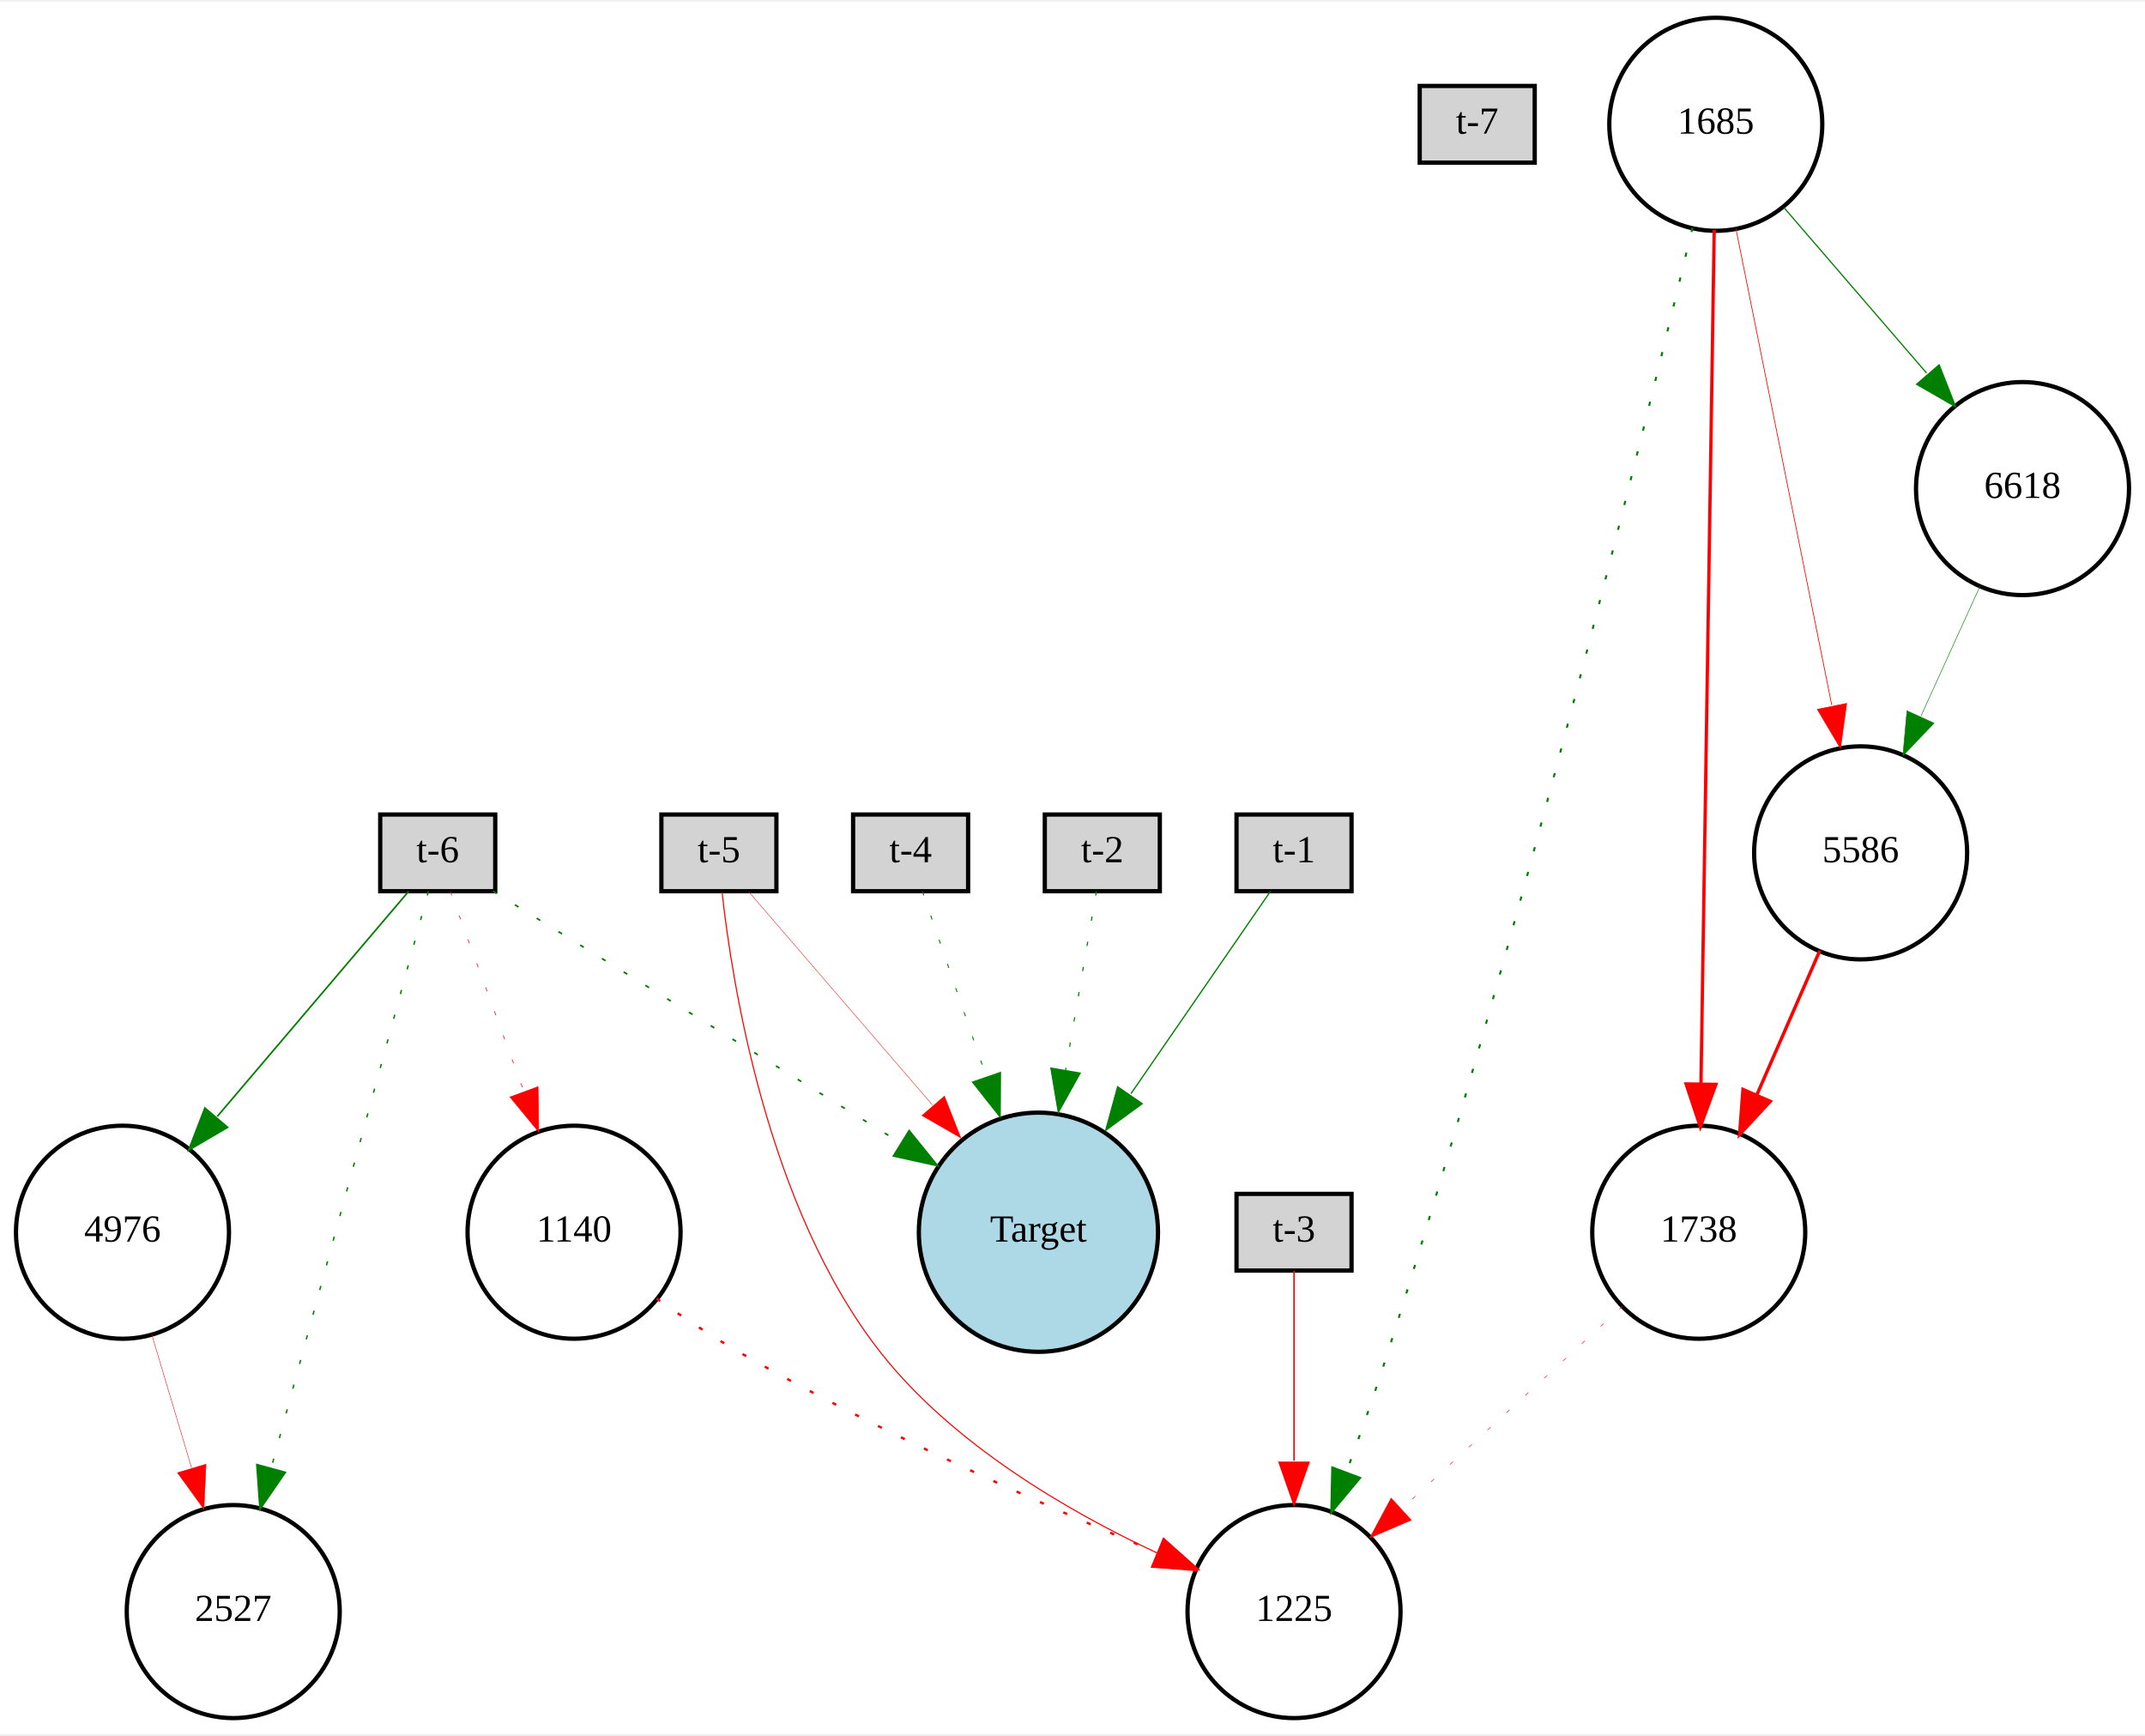
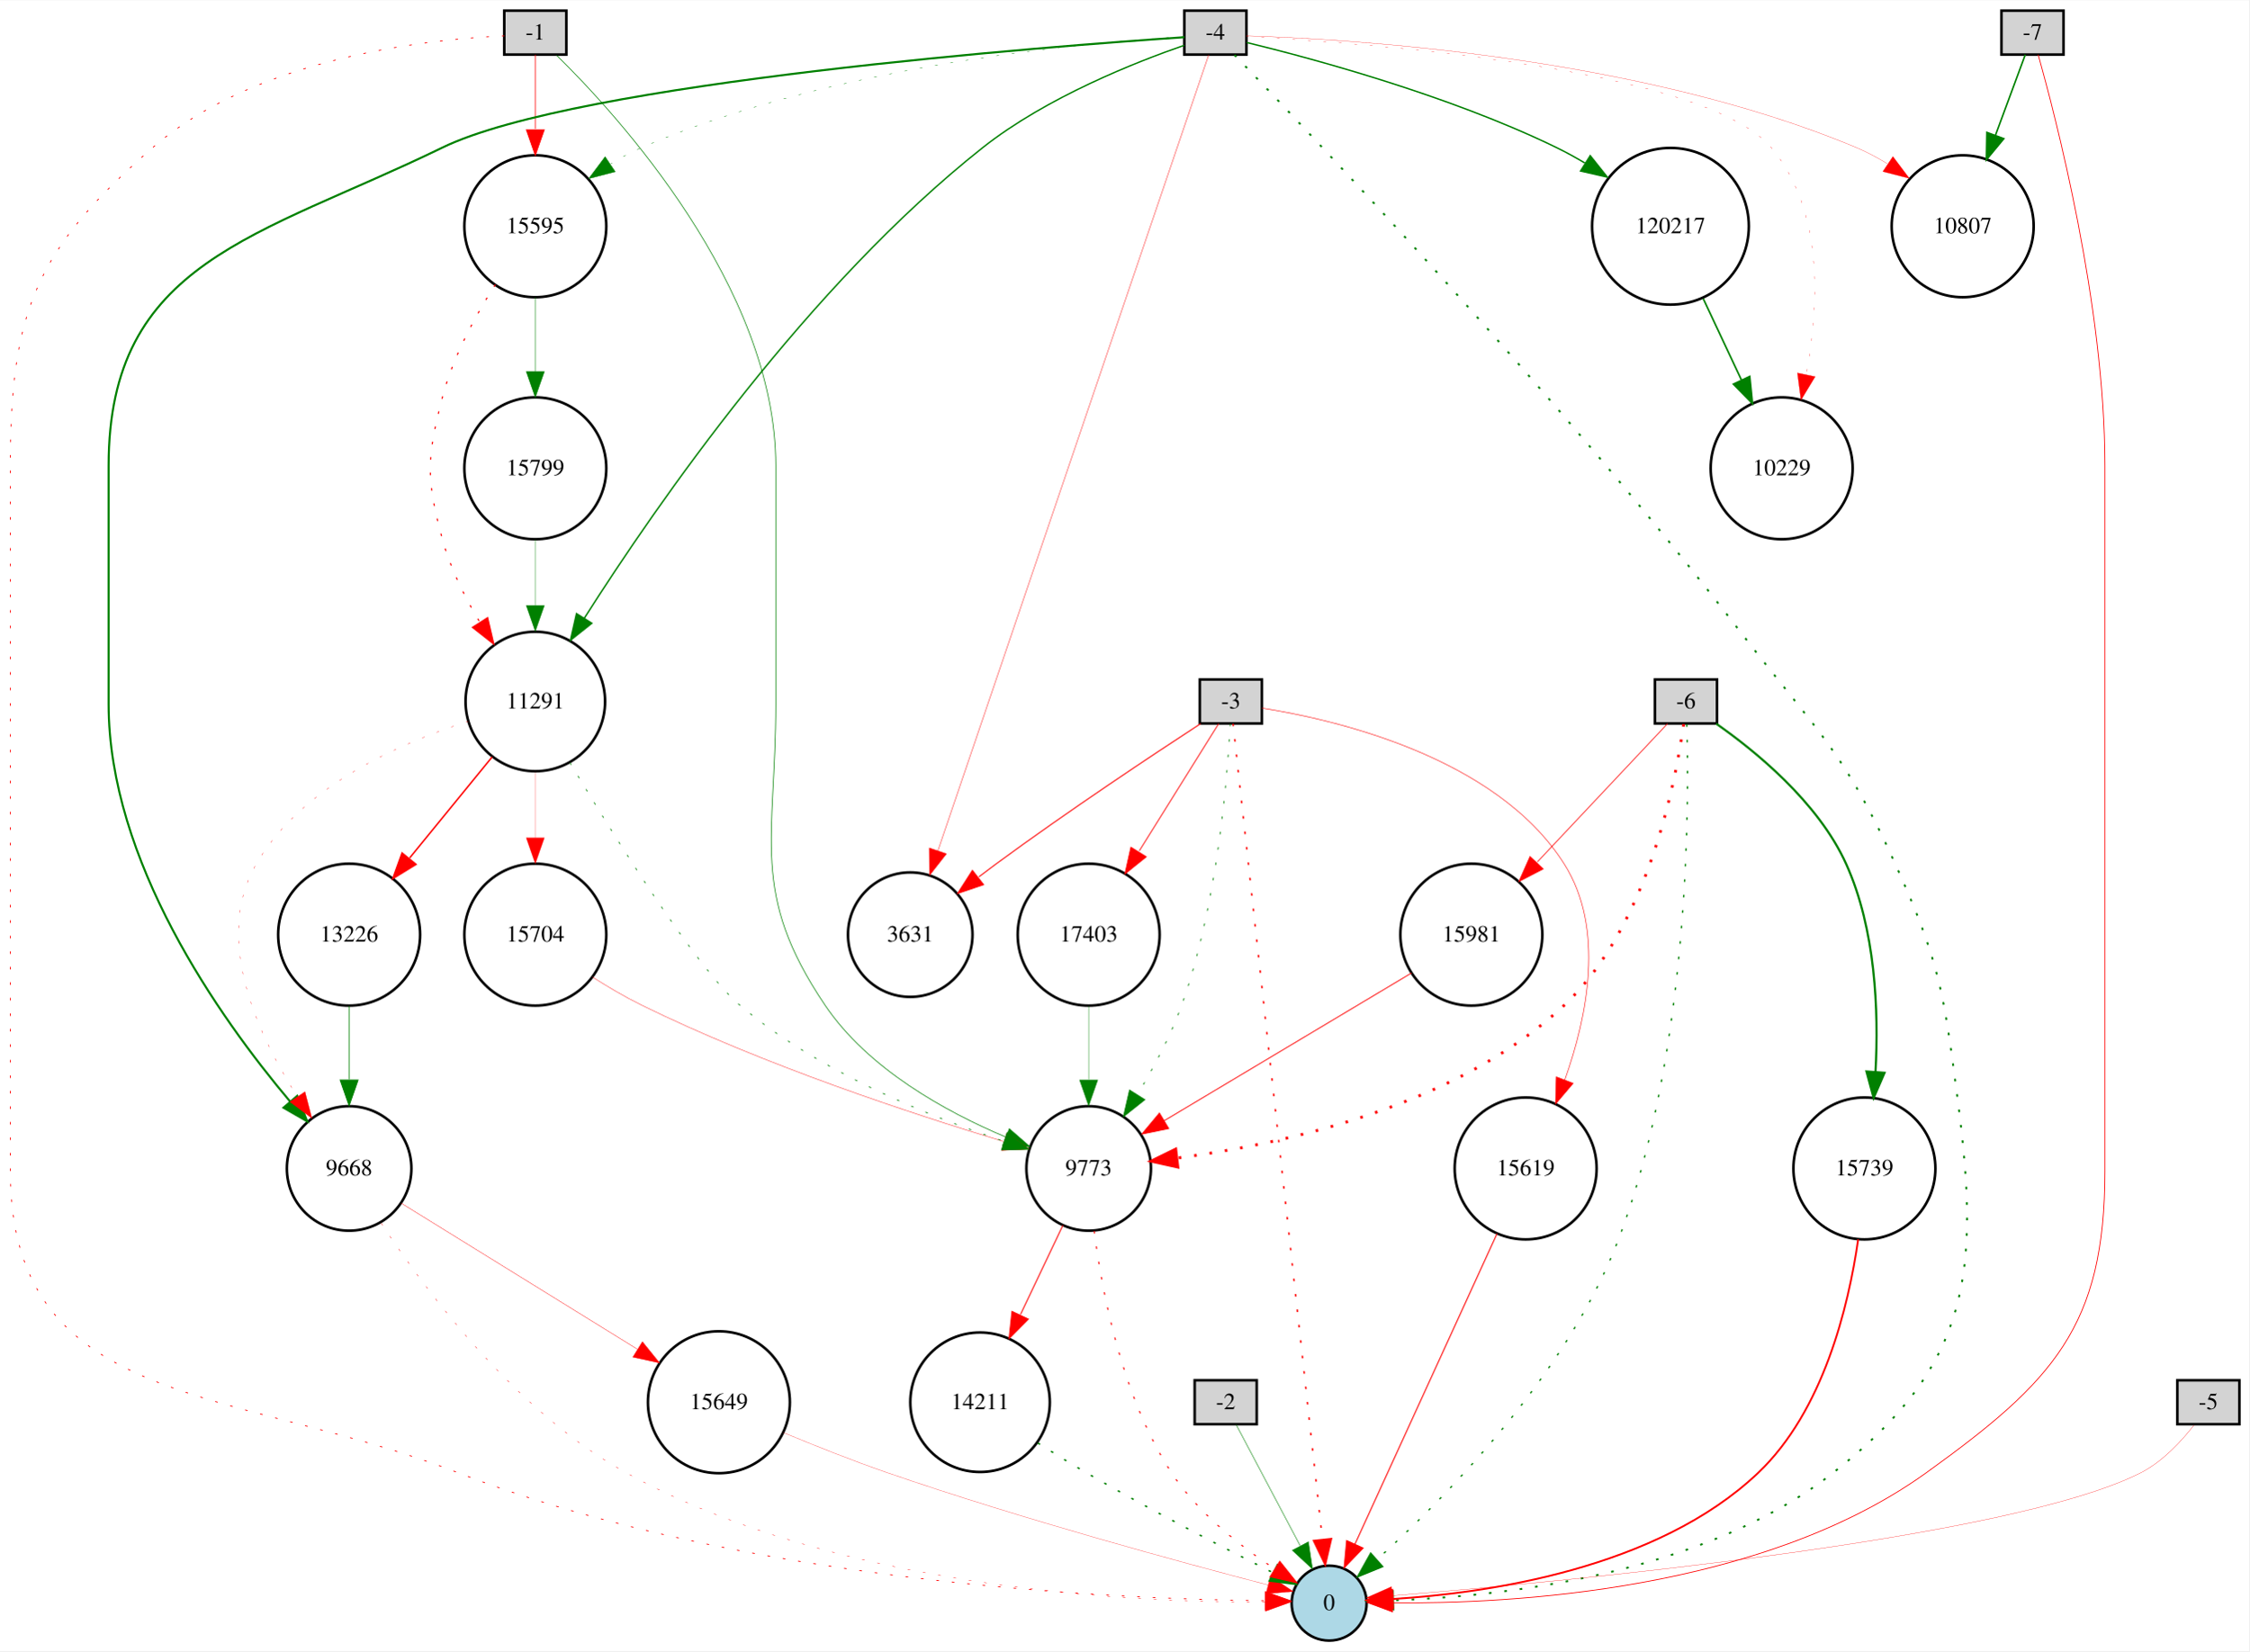
- <svg xmlns="http://www.w3.org/2000/svg" width="503pt" height="407pt" viewBox="0.00 0.00 503.50 406.56">
-   <g id="graph0" class="graph" transform="scale(1 1) rotate(0) translate(4 402.558)">
-     <polygon fill="white" stroke="none" points="-4,4 -4,-402.558 499.497,-402.558 499.497,4 -4,4" />
+ <svg xmlns="http://www.w3.org/2000/svg" width="870pt" height="639pt" viewBox="0.00 0.00 869.75 638.57">
+   <g id="graph0" class="graph" transform="scale(1 1) rotate(0) translate(4 634.57)">
+     <polygon fill="white" stroke="transparent" points="-4,4 -4,-634.57 865.75,-634.57 865.75,4 -4,4" />
    <g id="node1" class="node">
-       <polygon fill="lightgray" stroke="black" points="356.249,-382.81 329.249,-382.81 329.249,-364.81 356.249,-364.81 356.249,-382.81" />
-       <text text-anchor="middle" x="342.749" y="-371.61" font-family="Times New Roman,serif" font-size="9.00">t-7</text>
+       <polygon fill="lightgray" stroke="black" points="215,-630.57 191,-630.57 191,-613.57 215,-613.57 215,-630.57" />
+       <text text-anchor="middle" x="203" y="-619.37" font-family="Times,serif" font-size="9.00">-1</text>
+     </g>
+     <g id="node8" class="node">
+       <ellipse fill="lightblue" stroke="black" cx="510" cy="-14.5" rx="14.49" ry="14.49" />
+       <text text-anchor="middle" x="510" y="-11.8" font-family="Times,serif" font-size="9.00">0</text>
+     </g>
+     <g id="edge1" class="edge">
+       <path fill="none" stroke="red" stroke-width="0.31" stroke-dasharray="1,5" d="M191.05,-620.82C163.66,-619.61 95.54,-612.99 55,-577.57 9.9,-538.16 0,-514.43 0,-454.54 0,-454.54 0,-454.54 0,-181.66 0,-88.92 86.52,-98.49 173,-64.99 283.63,-22.14 427.84,-16.05 485.05,-15.43" />
+       <polygon fill="red" stroke="red" stroke-width="0.31" points="485.31,-18.92 495.29,-15.36 485.27,-11.92 485.31,-18.92" />
+     </g>
+     <g id="node16" class="node">
+       <ellipse fill="white" stroke="black" cx="203" cy="-547.17" rx="27.45" ry="27.45" />
+       <text text-anchor="middle" x="203" y="-544.47" font-family="Times,serif" font-size="9.00">15595</text>
+     </g>
+     <g id="edge37" class="edge">
+       <path fill="none" stroke="red" stroke-width="0.28" d="M203,-613.54C203,-606.6 203,-595.74 203,-584.85" />
+       <polygon fill="red" stroke="red" stroke-width="0.28" points="206.5,-584.53 203,-574.53 199.5,-584.53 206.5,-584.53" />
+     </g>
+     <g id="node17" class="node">
+       <ellipse fill="white" stroke="black" cx="417" cy="-182.66" rx="24.08" ry="24.08" />
+       <text text-anchor="middle" x="417" y="-179.96" font-family="Times,serif" font-size="9.00">9773</text>
+     </g>
+     <g id="edge20" class="edge">
+       <path fill="none" stroke="green" stroke-width="0.26" d="M211.25,-613.29C234.01,-590.95 296,-523.75 296,-454.54 296,-454.54 296,-454.54 296,-362.32 296,-309.89 285.72,-289.39 315,-245.89 331.62,-221.19 361.66,-204.63 384.85,-194.84" />
+       <polygon fill="green" stroke="green" stroke-width="0.26" points="386.32,-198.02 394.31,-191.06 383.72,-191.52 386.32,-198.02" />
    </g>
    <g id="node2" class="node">
-       <polygon fill="lightgray" stroke="black" points="112.249,-211.815 85.249,-211.815 85.249,-193.815 112.249,-193.815 112.249,-211.815" />
-       <text text-anchor="middle" x="98.749" y="-200.615" font-family="Times New Roman,serif" font-size="9.00">t-6</text>
-     </g>
-     <g id="node8" class="node">
-       <ellipse fill="lightblue" stroke="black" cx="239.749" cy="-113.782" rx="28.07" ry="28.07" />
-       <text text-anchor="middle" x="239.749" y="-111.582" font-family="Times New Roman,serif" font-size="9.00">Target</text>
-     </g>
-     <g id="edge1" class="edge">
-       <path fill="none" stroke="green" stroke-width="0.395" stroke-dasharray="1,5" d="M111.761,-193.783C133.354,-180.454 177.212,-153.383 207.523,-134.673" />
-       <polygon fill="green" stroke="green" stroke-width="0.395" points="209.398,-137.629 216.069,-129.398 205.721,-131.672 209.398,-137.629" />
+       <polygon fill="lightgray" stroke="black" points="482,-100.71 458,-100.71 458,-83.71 482,-83.71 482,-100.71" />
+       <text text-anchor="middle" x="470" y="-89.51" font-family="Times,serif" font-size="9.00">-2</text>
+     </g>
+     <g id="edge2" class="edge">
+       <path fill="none" stroke="green" stroke-width="0.21" d="M473.98,-83.68C479.71,-72.84 490.49,-52.42 498.78,-36.74" />
+       <polygon fill="green" stroke="green" stroke-width="0.21" points="501.97,-38.2 503.54,-27.72 495.78,-34.93 501.97,-38.2" />
+     </g>
+     <g id="node3" class="node">
+       <polygon fill="lightgray" stroke="black" points="484,-371.82 460,-371.82 460,-354.82 484,-354.82 484,-371.82" />
+       <text text-anchor="middle" x="472" y="-360.62" font-family="Times,serif" font-size="9.00">-3</text>
+     </g>
+     <g id="edge3" class="edge">
+       <path fill="none" stroke="red" stroke-width="0.56" stroke-dasharray="1,5" d="M472.83,-354.76C477.41,-312.91 499.73,-109.2 507.4,-39.18" />
+       <polygon fill="red" stroke="red" stroke-width="0.56" points="510.9,-39.46 508.51,-29.14 503.94,-38.7 510.9,-39.46" />
+     </g>
+     <g id="node13" class="node">
+       <ellipse fill="white" stroke="black" cx="586" cy="-182.66" rx="27.45" ry="27.45" />
+       <text text-anchor="middle" x="586" y="-179.96" font-family="Times,serif" font-size="9.00">15619</text>
+     </g>
+     <g id="edge27" class="edge">
+       <path fill="none" stroke="red" stroke-width="0.21" d="M484.02,-360.76C510.69,-356.57 574.54,-342.4 601,-300.33 616.65,-275.46 609.96,-241.68 601.11,-216.87" />
+       <polygon fill="red" stroke="red" stroke-width="0.21" points="604.37,-215.59 597.52,-207.51 597.83,-218.1 604.37,-215.59" />
+     </g>
+     <g id="node14" class="node">
+       <ellipse fill="white" stroke="black" cx="417" cy="-273.11" rx="27.45" ry="27.45" />
+       <text text-anchor="middle" x="417" y="-270.41" font-family="Times,serif" font-size="9.00">17403</text>
+     </g>
+     <g id="edge40" class="edge">
+       <path fill="none" stroke="red" stroke-width="0.32" d="M467.31,-354.8C460.54,-343.95 447.63,-323.24 436.58,-305.52" />
+       <polygon fill="red" stroke="red" stroke-width="0.32" points="439.28,-303.23 431.02,-296.59 433.34,-306.93 439.28,-303.23" />
+     </g>
+     <g id="edge26" class="edge">
+       <path fill="none" stroke="green" stroke-width="0.31" stroke-dasharray="1,5" d="M471.71,-354.73C470.78,-335.81 467.06,-285.23 453,-245.89 448.75,-233.98 442.22,-221.75 435.89,-211.32" />
+       <polygon fill="green" stroke="green" stroke-width="0.31" points="438.73,-209.26 430.43,-202.67 432.81,-212.99 438.73,-209.26" />
+     </g>
+     <g id="node19" class="node">
+       <ellipse fill="white" stroke="black" cx="348" cy="-273.11" rx="24.08" ry="24.08" />
+       <text text-anchor="middle" x="348" y="-270.41" font-family="Times,serif" font-size="9.00">3631</text>
+     </g>
+     <g id="edge23" class="edge">
+       <path fill="none" stroke="red" stroke-width="0.38" d="M460.32,-354.76C442.81,-343.34 408.86,-320.85 381,-300.33 378.89,-298.78 376.72,-297.14 374.55,-295.48" />
+       <polygon fill="red" stroke="red" stroke-width="0.38" points="376.35,-292.45 366.32,-289.05 372.04,-297.97 376.35,-292.45" />
+     </g>
+     <g id="node4" class="node">
+       <polygon fill="lightgray" stroke="black" points="478,-630.57 454,-630.57 454,-613.57 478,-613.57 478,-630.57" />
+       <text text-anchor="middle" x="466" y="-619.37" font-family="Times,serif" font-size="9.00">-4</text>
+     </g>
+     <g id="edge4" class="edge">
+       <path fill="none" stroke="green" stroke-width="0.73" stroke-dasharray="1,5" d="M473.41,-613.43C500.76,-585.04 598.16,-482.58 669,-390.31 698.27,-352.19 709.24,-344.15 729,-300.33 746.1,-262.42 747.62,-251.13 753,-209.89 761.77,-142.62 758.35,-106.89 705,-64.99 654.15,-25.06 574.89,-17 534.89,-15.59" />
+       <polygon fill="green" stroke="green" stroke-width="0.73" points="534.78,-12.09 524.7,-15.35 534.62,-19.09 534.78,-12.09" />
+     </g>
+     <g id="node12" class="node">
+       <ellipse fill="white" stroke="black" cx="131" cy="-182.66" rx="24.08" ry="24.08" />
+       <text text-anchor="middle" x="131" y="-179.96" font-family="Times,serif" font-size="9.00">9668</text>
+     </g>
+     <g id="edge9" class="edge">
+       <path fill="none" stroke="green" stroke-width="0.8" d="M454.02,-620.3C404.92,-616.99 219.23,-603 167,-577.57 95.77,-542.89 38,-533.77 38,-454.54 38,-454.54 38,-454.54 38,-362.32 38,-301.72 80.62,-241.29 108.16,-208.57" />
+       <polygon fill="green" stroke="green" stroke-width="0.8" points="110.92,-210.73 114.8,-200.87 105.62,-206.16 110.92,-210.73" />
+     </g>
+     <g id="edge24" class="edge">
+       <path fill="none" stroke="green" stroke-width="0.16" stroke-dasharray="1,5" d="M453.92,-620.5C419.64,-618.52 319.35,-610.13 244,-577.57 240.02,-575.85 236.05,-573.7 232.22,-571.34" />
+       <polygon fill="green" stroke="green" stroke-width="0.16" points="233.91,-568.26 223.65,-565.59 230,-574.07 233.91,-568.26" />
+     </g>
+     <g id="edge8" class="edge">
+       <path fill="none" stroke="red" stroke-width="0.17" d="M463.43,-613.5C449.68,-573.1 384.64,-381.84 358.71,-305.6" />
+       <polygon fill="red" stroke="red" stroke-width="0.17" points="361.99,-304.39 355.46,-296.05 355.37,-306.64 361.99,-304.39" />
+     </g>
+     <g id="node21" class="node">
+       <ellipse fill="white" stroke="black" cx="685" cy="-453.54" rx="27.45" ry="27.45" />
+       <text text-anchor="middle" x="685" y="-450.84" font-family="Times,serif" font-size="9.00">10229</text>
+     </g>
+     <g id="edge13" class="edge">
+       <path fill="none" stroke="red" stroke-width="0.11" stroke-dasharray="1,5" d="M477.88,-620.53C519.02,-618.4 654.38,-609.05 681,-577.57 701.19,-553.69 699.61,-516.92 694.55,-489.79" />
+       <polygon fill="red" stroke="red" stroke-width="0.11" points="697.95,-488.98 692.47,-479.92 691.1,-490.42 697.95,-488.98" />
+     </g>
+     <g id="node22" class="node">
+       <ellipse fill="white" stroke="black" cx="755" cy="-547.17" rx="27.45" ry="27.45" />
+       <text text-anchor="middle" x="755" y="-544.47" font-family="Times,serif" font-size="9.00">10807</text>
+     </g>
+     <g id="edge14" class="edge">
+       <path fill="none" stroke="red" stroke-width="0.1" d="M477.89,-620.84C514.56,-619.75 628.57,-613.48 714,-577.57 718,-575.89 721.98,-573.76 725.81,-571.42" />
+       <polygon fill="red" stroke="red" stroke-width="0.1" points="728.02,-574.15 734.38,-565.68 724.13,-568.33 728.02,-574.15" />
+     </g>
+     <g id="node24" class="node">
+       <ellipse fill="white" stroke="black" cx="642" cy="-547.17" rx="30.31" ry="30.31" />
+       <text text-anchor="middle" x="642" y="-544.47" font-family="Times,serif" font-size="9.00">120217</text>
+     </g>
+     <g id="edge43" class="edge">
+       <path fill="none" stroke="green" stroke-width="0.56" d="M478.07,-618.26C501.82,-612.49 555.93,-598.09 598,-577.57 601.61,-575.81 605.28,-573.79 608.87,-571.66" />
+       <polygon fill="green" stroke="green" stroke-width="0.56" points="610.97,-574.47 617.57,-566.18 607.24,-568.54 610.97,-574.47" />
+     </g>
+     <g id="node25" class="node">
+       <ellipse fill="white" stroke="black" cx="203" cy="-363.32" rx="26.98" ry="26.98" />
+       <text text-anchor="middle" x="203" y="-360.62" font-family="Times,serif" font-size="9.00">11291</text>
+     </g>
+     <g id="edge15" class="edge">
+       <path fill="none" stroke="green" stroke-width="0.55" d="M453.99,-617.18C435.8,-610.89 400.76,-597.18 376,-577.57 308.72,-524.3 250.53,-440.52 221.9,-395.46" />
+       <polygon fill="green" stroke="green" stroke-width="0.55" points="224.86,-393.59 216.58,-386.99 218.93,-397.32 224.86,-393.59" />
+     </g>
+     <g id="node5" class="node">
+       <polygon fill="lightgray" stroke="black" points="862,-100.71 838,-100.71 838,-83.71 862,-83.71 862,-100.71" />
+       <text text-anchor="middle" x="850" y="-89.51" font-family="Times,serif" font-size="9.00">-5</text>
+     </g>
+     <g id="edge5" class="edge">
+       <path fill="none" stroke="red" stroke-width="0.11" d="M844.53,-83.46C839.82,-77.4 832.45,-69.31 824,-64.99 773.15,-38.97 599.2,-22.66 534.5,-17.38" />
+       <polygon fill="red" stroke="red" stroke-width="0.11" points="534.66,-13.88 524.41,-16.57 534.1,-20.86 534.66,-13.88" />
+     </g>
+     <g id="node6" class="node">
+       <polygon fill="lightgray" stroke="black" points="660,-371.82 636,-371.82 636,-354.82 660,-354.82 660,-371.82" />
+       <text text-anchor="middle" x="648" y="-360.62" font-family="Times,serif" font-size="9.00">-6</text>
+     </g>
+     <g id="edge6" class="edge">
+       <path fill="none" stroke="green" stroke-width="0.51" stroke-dasharray="1,5" d="M648.32,-354.5C649.18,-326.46 649.89,-228.87 622,-155.44 602.16,-103.2 555.05,-55.39 528.68,-31.5" />
+       <polygon fill="green" stroke="green" stroke-width="0.51" points="530.72,-28.63 520.91,-24.61 526.07,-33.86 530.72,-28.63" />
+     </g>
+     <g id="edge12" class="edge">
+       <path fill="none" stroke="red" stroke-width="1.1" stroke-dasharray="1,5" d="M647.1,-354.56C644.29,-333.87 633.81,-276.86 601,-245.89 559.27,-206.49 491.71,-191.97 451.1,-186.67" />
+       <polygon fill="red" stroke="red" stroke-width="1.1" points="451.48,-183.19 441.14,-185.48 450.66,-190.14 451.48,-183.19" />
+     </g>
+     <g id="node18" class="node">
+       <ellipse fill="white" stroke="black" cx="565" cy="-273.11" rx="27.45" ry="27.45" />
+       <text text-anchor="middle" x="565" y="-270.41" font-family="Times,serif" font-size="9.00">15981</text>
+     </g>
+     <g id="edge38" class="edge">
+       <path fill="none" stroke="red" stroke-width="0.28" d="M640.92,-354.8C629.88,-343.06 608,-319.81 590.55,-301.27" />
+       <polygon fill="red" stroke="red" stroke-width="0.28" points="592.79,-298.54 583.39,-293.66 587.69,-303.34 592.79,-298.54" />
+     </g>
+     <g id="node20" class="node">
+       <ellipse fill="white" stroke="black" cx="717" cy="-182.66" rx="27.45" ry="27.45" />
+       <text text-anchor="middle" x="717" y="-179.96" font-family="Times,serif" font-size="9.00">15739</text>
+     </g>
+     <g id="edge33" class="edge">
+       <path fill="none" stroke="green" stroke-width="0.84" d="M659.66,-354.75C674.4,-344.44 699.14,-324.49 710,-300.33 721.31,-275.19 722.59,-243.86 721.29,-220" />
+       <polygon fill="green" stroke="green" stroke-width="0.84" points="724.78,-219.67 720.57,-209.95 717.8,-220.17 724.78,-219.67" />
+     </g>
+     <g id="node7" class="node">
+       <polygon fill="lightgray" stroke="black" points="794,-630.57 770,-630.57 770,-613.57 794,-613.57 794,-630.57" />
+       <text text-anchor="middle" x="782" y="-619.37" font-family="Times,serif" font-size="9.00">-7</text>
+     </g>
+     <g id="edge7" class="edge">
+       <path fill="none" stroke="red" stroke-width="0.3" d="M784.2,-613.51C790.8,-590.11 810,-516.69 810,-454.54 810,-454.54 810,-454.54 810,-181.66 810,-121.42 789.89,-100.19 741,-64.99 677.34,-19.17 579.89,-14.19 534.65,-14.6" />
+       <polygon fill="red" stroke="red" stroke-width="0.3" points="534.51,-11.1 524.58,-14.79 534.64,-18.1 534.51,-11.1" />
+     </g>
+     <g id="edge42" class="edge">
+       <path fill="none" stroke="green" stroke-width="0.61" d="M779.21,-613.54C776.45,-606.1 772.03,-594.16 767.72,-582.5" />
+       <polygon fill="green" stroke="green" stroke-width="0.61" points="770.91,-581.05 764.16,-572.89 764.35,-583.48 770.91,-581.05" />
+     </g>
+     <g id="node9" class="node">
+       <ellipse fill="white" stroke="black" cx="274" cy="-92.21" rx="27.45" ry="27.45" />
+       <text text-anchor="middle" x="274" y="-89.51" font-family="Times,serif" font-size="9.00">15649</text>
+     </g>
+     <g id="edge30" class="edge">
+       <path fill="none" stroke="red" stroke-width="0.1" d="M298.78,-80.53C310.81,-75.52 325.54,-69.64 339,-64.99 390.93,-47.05 453.19,-30.16 486.4,-21.51" />
+       <polygon fill="red" stroke="red" stroke-width="0.1" points="487.3,-24.89 496.11,-19 485.55,-18.12 487.3,-24.89" />
+     </g>
+     <g id="node10" class="node">
+       <ellipse fill="white" stroke="black" cx="203" cy="-453.54" rx="27.45" ry="27.45" />
+       <text text-anchor="middle" x="203" y="-450.84" font-family="Times,serif" font-size="9.00">15799</text>
+     </g>
+     <g id="edge36" class="edge">
+       <path fill="none" stroke="green" stroke-width="0.16" d="M203,-426.07C203,-418.06 203,-409.12 203,-400.59" />
+       <polygon fill="green" stroke="green" stroke-width="0.16" points="206.5,-400.47 203,-390.47 199.5,-400.47 206.5,-400.47" />
    </g>
    <g id="node11" class="node">
-       <ellipse fill="white" stroke="black" cx="24.749" cy="-113.782" rx="25" ry="25" />
-       <text text-anchor="middle" x="24.749" y="-111.582" font-family="Times New Roman,serif" font-size="9.00">4976</text>
-     </g>
-     <g id="edge13" class="edge">
-       <path fill="none" stroke="green" stroke-width="0.386" d="M91.92,-193.783C81.805,-181.886 62.381,-159.042 47.012,-140.966" />
-       <polygon fill="green" stroke="green" stroke-width="0.386" points="49.428,-138.405 40.284,-133.053 44.095,-142.939 49.428,-138.405" />
-     </g>
-     <g id="node13" class="node">
-       <ellipse fill="white" stroke="black" cx="130.749" cy="-113.782" rx="25" ry="25" />
-       <text text-anchor="middle" x="130.749" y="-111.582" font-family="Times New Roman,serif" font-size="9.00">1140</text>
-     </g>
-     <g id="edge6" class="edge">
-       <path fill="none" stroke="red" stroke-width="0.158" stroke-dasharray="1,5" d="M101.702,-193.783C105.608,-183.159 112.724,-163.805 118.935,-146.913" />
-       <polygon fill="red" stroke="red" stroke-width="0.158" points="122.29,-147.93 122.456,-137.336 115.72,-145.514 122.29,-147.93" />
-     </g>
-     <g id="node16" class="node">
-       <ellipse fill="white" stroke="black" cx="50.749" cy="-24.749" rx="25" ry="25" />
-       <text text-anchor="middle" x="50.749" y="-22.549" font-family="Times New Roman,serif" font-size="9.00">2527</text>
-     </g>
-     <g id="edge12" class="edge">
-       <path fill="none" stroke="green" stroke-width="0.331" stroke-dasharray="1,5" d="M96.561,-193.792C90.14,-170.238 71.077,-100.313 59.665,-58.454" />
-       <polygon fill="green" stroke="green" stroke-width="0.331" points="63.017,-57.441 57.01,-48.714 56.263,-59.283 63.017,-57.441" />
-     </g>
-     <g id="node3" class="node">
-       <polygon fill="lightgray" stroke="black" points="178.249,-211.815 151.249,-211.815 151.249,-193.815 178.249,-193.815 178.249,-211.815" />
-       <text text-anchor="middle" x="164.749" y="-200.615" font-family="Times New Roman,serif" font-size="9.00">t-5</text>
-     </g>
-     <g id="edge2" class="edge">
-       <path fill="none" stroke="red" stroke-width="0.101" d="M171.67,-193.783C181.419,-182.47 199.698,-161.258 214.863,-143.66" />
-       <polygon fill="red" stroke="red" stroke-width="0.101" points="217.693,-145.738 221.569,-135.878 212.39,-141.168 217.693,-145.738" />
-     </g>
-     <g id="node9" class="node">
-       <ellipse fill="white" stroke="black" cx="299.749" cy="-24.749" rx="25" ry="25" />
-       <text text-anchor="middle" x="299.749" y="-22.549" font-family="Times New Roman,serif" font-size="9.00">1225</text>
-     </g>
-     <g id="edge8" class="edge">
-       <path fill="none" stroke="red" stroke-width="0.261" d="M165.496,-193.581C167.723,-173.19 175.93,-119.541 202.749,-85.498 219.625,-64.075 246.461,-48.396 267.633,-38.489" />
-       <polygon fill="red" stroke="red" stroke-width="0.261" points="269.205,-41.619 276.905,-34.343 266.348,-35.229 269.205,-41.619" />
-     </g>
-     <g id="node4" class="node">
-       <polygon fill="lightgray" stroke="black" points="223.249,-211.815 196.249,-211.815 196.249,-193.815 223.249,-193.815 223.249,-211.815" />
-       <text text-anchor="middle" x="209.749" y="-200.615" font-family="Times New Roman,serif" font-size="9.00">t-4</text>
-     </g>
-     <g id="edge3" class="edge">
-       <path fill="none" stroke="green" stroke-width="0.23" stroke-dasharray="1,5" d="M212.517,-193.783C215.929,-183.886 221.952,-166.412 227.468,-150.41" />
-       <polygon fill="green" stroke="green" stroke-width="0.23" points="230.859,-151.312 230.809,-140.718 224.241,-149.031 230.859,-151.312" />
-     </g>
-     <g id="node5" class="node">
-       <polygon fill="lightgray" stroke="black" points="313.249,-122.782 286.249,-122.782 286.249,-104.782 313.249,-104.782 313.249,-122.782" />
-       <text text-anchor="middle" x="299.749" y="-111.582" font-family="Times New Roman,serif" font-size="9.00">t-3</text>
+       <ellipse fill="white" stroke="black" cx="375" cy="-92.21" rx="26.98" ry="26.98" />
+       <text text-anchor="middle" x="375" y="-89.51" font-family="Times,serif" font-size="9.00">14211</text>
+     </g>
+     <g id="edge22" class="edge">
+       <path fill="none" stroke="green" stroke-width="0.59" stroke-dasharray="1,5" d="M397.35,-76.44C403.34,-72.61 409.86,-68.56 416,-64.99 440.3,-50.86 468.99,-36.01 488.22,-26.3" />
+       <polygon fill="green" stroke="green" stroke-width="0.59" points="489.98,-29.34 497.35,-21.73 486.84,-23.08 489.98,-29.34" />
+     </g>
+     <g id="edge10" class="edge">
+       <path fill="none" stroke="red" stroke-width="0.15" stroke-dasharray="1,5" d="M143.41,-161.45C160.96,-134.74 195.65,-88.36 238,-64.99 320.04,-19.71 435.15,-14.71 485.17,-14.88" />
+       <polygon fill="red" stroke="red" stroke-width="0.15" points="485.32,-18.39 495.36,-15 485.4,-11.39 485.32,-18.39" />
+     </g>
+     <g id="edge29" class="edge">
+       <path fill="none" stroke="red" stroke-width="0.15" d="M151.19,-169.18C174.94,-154.48 214.68,-129.91 242.5,-112.7" />
+       <polygon fill="red" stroke="red" stroke-width="0.15" points="244.42,-115.63 251.08,-107.39 240.73,-109.67 244.42,-115.63" />
+     </g>
+     <g id="edge28" class="edge">
+       <path fill="none" stroke="red" stroke-width="0.38" d="M574.95,-157.5C560.16,-125.17 534.16,-68.33 519.96,-37.27" />
+       <polygon fill="red" stroke="red" stroke-width="0.38" points="523.13,-35.79 515.79,-28.15 516.77,-38.7 523.13,-35.79" />
+     </g>
+     <g id="edge41" class="edge">
+       <path fill="none" stroke="green" stroke-width="0.16" d="M417,-245.57C417,-236.63 417,-226.52 417,-217.11" />
+       <polygon fill="green" stroke="green" stroke-width="0.16" points="420.5,-216.88 417,-206.88 413.5,-216.88 420.5,-216.88" />
+     </g>
+     <g id="node15" class="node">
+       <ellipse fill="white" stroke="black" cx="131" cy="-273.11" rx="27.45" ry="27.45" />
+       <text text-anchor="middle" x="131" y="-270.41" font-family="Times,serif" font-size="9.00">13226</text>
+     </g>
+     <g id="edge18" class="edge">
+       <path fill="none" stroke="green" stroke-width="0.3" d="M131,-245.57C131,-236.63 131,-226.52 131,-217.11" />
+       <polygon fill="green" stroke="green" stroke-width="0.3" points="134.5,-216.88 131,-206.88 127.5,-216.88 134.5,-216.88" />
+     </g>
+     <g id="edge35" class="edge">
+       <path fill="none" stroke="green" stroke-width="0.2" d="M203,-519.66C203,-510.74 203,-500.61 203,-491.05" />
+       <polygon fill="green" stroke="green" stroke-width="0.2" points="206.5,-490.98 203,-480.98 199.5,-490.98 206.5,-490.98" />
+     </g>
+     <g id="edge25" class="edge">
+       <path fill="none" stroke="red" stroke-width="0.44" stroke-dasharray="1,5" d="M187.54,-524.64C179.71,-512.41 171.03,-496.45 167,-480.76 160.98,-457.32 160.71,-449.68 167,-426.31 170.02,-415.09 175.63,-403.8 181.54,-393.99" />
+       <polygon fill="red" stroke="red" stroke-width="0.44" points="184.56,-395.76 186.98,-385.45 178.66,-392 184.56,-395.76" />
+     </g>
+     <g id="edge11" class="edge">
+       <path fill="none" stroke="red" stroke-width="0.41" stroke-dasharray="1,5" d="M419.13,-158.46C422.33,-133.6 430.17,-93.83 449,-64.99 459.12,-49.5 475.65,-36.52 488.95,-27.75" />
+       <polygon fill="red" stroke="red" stroke-width="0.41" points="490.91,-30.65 497.52,-22.37 487.19,-24.72 490.91,-30.65" />
+     </g>
+     <g id="edge21" class="edge">
+       <path fill="none" stroke="red" stroke-width="0.37" d="M407.05,-160.7C402.16,-150.4 396.15,-137.76 390.66,-126.2" />
+       <polygon fill="red" stroke="red" stroke-width="0.37" points="393.67,-124.36 386.21,-116.83 387.34,-127.37 393.67,-124.36" />
+     </g>
+     <g id="edge39" class="edge">
+       <path fill="none" stroke="red" stroke-width="0.33" d="M541.88,-258.29C516.05,-242.86 474.21,-217.85 446.16,-201.09" />
+       <polygon fill="red" stroke="red" stroke-width="0.33" points="447.96,-198.09 437.58,-195.96 444.37,-204.09 447.96,-198.09" />
+     </g>
+     <g id="edge34" class="edge">
+       <path fill="none" stroke="red" stroke-width="0.71" d="M714.59,-155.24C710.79,-128.84 701.02,-88.84 676,-64.99 636.74,-27.58 570.41,-18.31 534.64,-16.11" />
+       <polygon fill="red" stroke="red" stroke-width="0.71" points="534.74,-12.61 524.58,-15.62 534.4,-19.6 534.74,-12.61" />
+     </g>
+     <g id="node23" class="node">
+       <ellipse fill="white" stroke="black" cx="203" cy="-273.11" rx="27.45" ry="27.45" />
+       <text text-anchor="middle" x="203" y="-270.41" font-family="Times,serif" font-size="9.00">15704</text>
+     </g>
+     <g id="edge32" class="edge">
+       <path fill="none" stroke="red" stroke-width="0.15" d="M225.03,-256.75C231.03,-252.92 237.63,-249.02 244,-245.89 290.92,-222.8 348.64,-203.78 384.12,-193.08" />
+       <polygon fill="red" stroke="red" stroke-width="0.15" points="385.36,-196.36 393.94,-190.15 383.36,-189.65 385.36,-196.36" />
+     </g>
+     <g id="edge44" class="edge">
+       <path fill="none" stroke="green" stroke-width="0.63" d="M654.67,-519.17C659.3,-509.31 664.59,-498.04 669.44,-487.7" />
+       <polygon fill="green" stroke="green" stroke-width="0.63" points="672.66,-489.08 673.74,-478.54 666.32,-486.1 672.66,-489.08" />
+     </g>
+     <g id="edge16" class="edge">
+       <path fill="none" stroke="red" stroke-width="0.13" stroke-dasharray="1,5" d="M177.11,-355.65C151.14,-347.42 112.55,-330.64 95,-300.33 78.54,-271.91 95.2,-235.14 110.91,-210.55" />
+       <polygon fill="red" stroke="red" stroke-width="0.13" points="113.93,-212.33 116.6,-202.08 108.12,-208.43 113.93,-212.33" />
+     </g>
+     <g id="edge17" class="edge">
+       <path fill="none" stroke="red" stroke-width="0.57" d="M186.3,-341.86C176.83,-330.26 164.82,-315.55 154.42,-302.8" />
+       <polygon fill="red" stroke="red" stroke-width="0.57" points="156.89,-300.3 147.86,-294.76 151.47,-304.72 156.89,-300.3" />
    </g>
    <g id="edge19" class="edge">
-       <path fill="none" stroke="red" stroke-width="0.341" d="M299.749,-104.75C299.749,-94.601 299.749,-76.485 299.749,-60.158" />
-       <polygon fill="red" stroke="red" stroke-width="0.341" points="303.249,-59.79 299.749,-49.79 296.249,-59.79 303.249,-59.79" />
-     </g>
-     <g id="node6" class="node">
-       <polygon fill="lightgray" stroke="black" points="268.249,-211.815 241.249,-211.815 241.249,-193.815 268.249,-193.815 268.249,-211.815" />
-       <text text-anchor="middle" x="254.749" y="-200.615" font-family="Times New Roman,serif" font-size="9.00">t-2</text>
-     </g>
-     <g id="edge4" class="edge">
-       <path fill="none" stroke="green" stroke-width="0.264" stroke-dasharray="1,5" d="M253.364,-193.783C251.711,-184.186 248.829,-167.466 246.141,-151.871" />
-       <polygon fill="green" stroke="green" stroke-width="0.264" points="249.565,-151.132 244.418,-141.872 242.667,-152.321 249.565,-151.132" />
-     </g>
-     <g id="node7" class="node">
-       <polygon fill="lightgray" stroke="black" points="313.249,-211.815 286.249,-211.815 286.249,-193.815 313.249,-193.815 313.249,-211.815" />
-       <text text-anchor="middle" x="299.749" y="-200.615" font-family="Times New Roman,serif" font-size="9.00">t-1</text>
-     </g>
-     <g id="edge5" class="edge">
-       <path fill="none" stroke="green" stroke-width="0.299" d="M294.212,-193.783C286.8,-183.032 273.226,-163.342 261.483,-146.309" />
-       <polygon fill="green" stroke="green" stroke-width="0.299" points="264.11,-143.952 255.552,-137.706 258.347,-147.925 264.11,-143.952" />
-     </g>
-     <g id="node10" class="node">
-       <ellipse fill="white" stroke="black" cx="394.749" cy="-113.782" rx="25" ry="25" />
-       <text text-anchor="middle" x="394.749" y="-111.582" font-family="Times New Roman,serif" font-size="9.00">1738</text>
-     </g>
-     <g id="edge11" class="edge">
-       <path fill="none" stroke="red" stroke-width="0.125" stroke-dasharray="1,5" d="M376.88,-96.412C362.284,-83.04 341.473,-63.974 325.145,-49.016" />
-       <polygon fill="red" stroke="red" stroke-width="0.125" points="327.275,-46.22 317.537,-42.046 322.547,-51.382 327.275,-46.22" />
-     </g>
-     <g id="edge14" class="edge">
-       <path fill="none" stroke="red" stroke-width="0.112" d="M31.58,-89.915C34.453,-80.297 37.85,-68.927 40.98,-58.45" />
-       <polygon fill="red" stroke="red" stroke-width="0.112" points="44.364,-59.349 43.873,-48.765 37.657,-57.345 44.364,-59.349" />
-     </g>
-     <g id="node12" class="node">
-       <ellipse fill="white" stroke="black" cx="432.749" cy="-202.815" rx="25" ry="25" />
-       <text text-anchor="middle" x="432.749" y="-200.615" font-family="Times New Roman,serif" font-size="9.00">5586</text>
-     </g>
-     <g id="edge16" class="edge">
-       <path fill="none" stroke="red" stroke-width="0.774" d="M423.16,-179.853C418.704,-169.648 413.325,-157.328 408.452,-146.166" />
-       <polygon fill="red" stroke="red" stroke-width="0.774" points="411.544,-144.501 404.335,-136.737 405.129,-147.302 411.544,-144.501" />
-     </g>
-     <g id="edge7" class="edge">
-       <path fill="none" stroke="red" stroke-width="0.552" stroke-dasharray="1,5" d="M150.139,-98.192C156.262,-93.866 163.154,-89.279 169.749,-85.498 201.99,-67.01 240.952,-49.723 267.765,-38.548" />
-       <polygon fill="red" stroke="red" stroke-width="0.552" points="269.147,-41.764 277.059,-34.717 266.479,-35.292 269.147,-41.764" />
-     </g>
-     <g id="node14" class="node">
-       <ellipse fill="white" stroke="black" cx="398.749" cy="-373.81" rx="25" ry="25" />
-       <text text-anchor="middle" x="398.749" y="-371.61" font-family="Times New Roman,serif" font-size="9.00">1685</text>
-     </g>
-     <g id="edge9" class="edge">
-       <path fill="none" stroke="green" stroke-width="0.467" stroke-dasharray="1,5" d="M393.268,-349.513C381.532,-300.333 352.524,-182.463 321.749,-85.498 318.826,-76.29 315.336,-66.406 312.005,-57.381" />
-       <polygon fill="green" stroke="green" stroke-width="0.467" points="315.275,-56.132 308.488,-47.996 308.72,-58.589 315.275,-56.132" />
-     </g>
-     <g id="edge10" class="edge">
-       <path fill="none" stroke="red" stroke-width="0.771" d="M398.38,-348.998C397.667,-303.01 396.098,-201.844 395.276,-148.784" />
-       <polygon fill="red" stroke="red" stroke-width="0.771" points="398.772,-148.481 395.117,-138.536 391.773,-148.589 398.772,-148.481" />
-     </g>
-     <g id="edge15" class="edge">
-       <path fill="none" stroke="red" stroke-width="0.173" d="M403.476,-349.312C409.321,-320.26 419.311,-270.608 425.971,-237.504" />
-       <polygon fill="red" stroke="red" stroke-width="0.173" points="429.465,-237.879 428.007,-227.385 422.603,-236.498 429.465,-237.879" />
-     </g>
-     <g id="node15" class="node">
-       <ellipse fill="white" stroke="black" cx="470.749" cy="-288.312" rx="25" ry="25" />
-       <text text-anchor="middle" x="470.749" y="-286.112" font-family="Times New Roman,serif" font-size="9.00">6618</text>
-     </g>
-     <g id="edge17" class="edge">
-       <path fill="none" stroke="green" stroke-width="0.285" d="M414.728,-354.279C424.584,-342.849 437.375,-328.016 448.246,-315.409" />
-       <polygon fill="green" stroke="green" stroke-width="0.285" points="451.182,-317.363 455.062,-307.504 445.881,-312.792 451.182,-317.363" />
-     </g>
-     <g id="edge18" class="edge">
-       <path fill="none" stroke="green" stroke-width="0.129" d="M460.765,-265.374C456.532,-256.074 451.522,-245.066 446.918,-234.948" />
-       <polygon fill="green" stroke="green" stroke-width="0.129" points="449.994,-233.258 442.666,-225.606 443.623,-236.158 449.994,-233.258" />
+       <path fill="none" stroke="green" stroke-width="0.29" stroke-dasharray="1,5" d="M216.37,-339.64C234.24,-309.89 265.56,-259.83 282,-245.89 312.29,-220.21 354.93,-202.92 384.14,-193.21" />
+       <polygon fill="green" stroke="green" stroke-width="0.29" points="385.42,-196.48 393.87,-190.09 383.28,-189.81 385.42,-196.48" />
+     </g>
+     <g id="edge31" class="edge">
+       <path fill="none" stroke="red" stroke-width="0.1" d="M203,-335.86C203,-327.92 203,-319.07 203,-310.6" />
+       <polygon fill="red" stroke="red" stroke-width="0.1" points="206.5,-310.56 203,-300.56 199.5,-310.56 206.5,-310.56" />
    </g>
  </g>
</svg>
